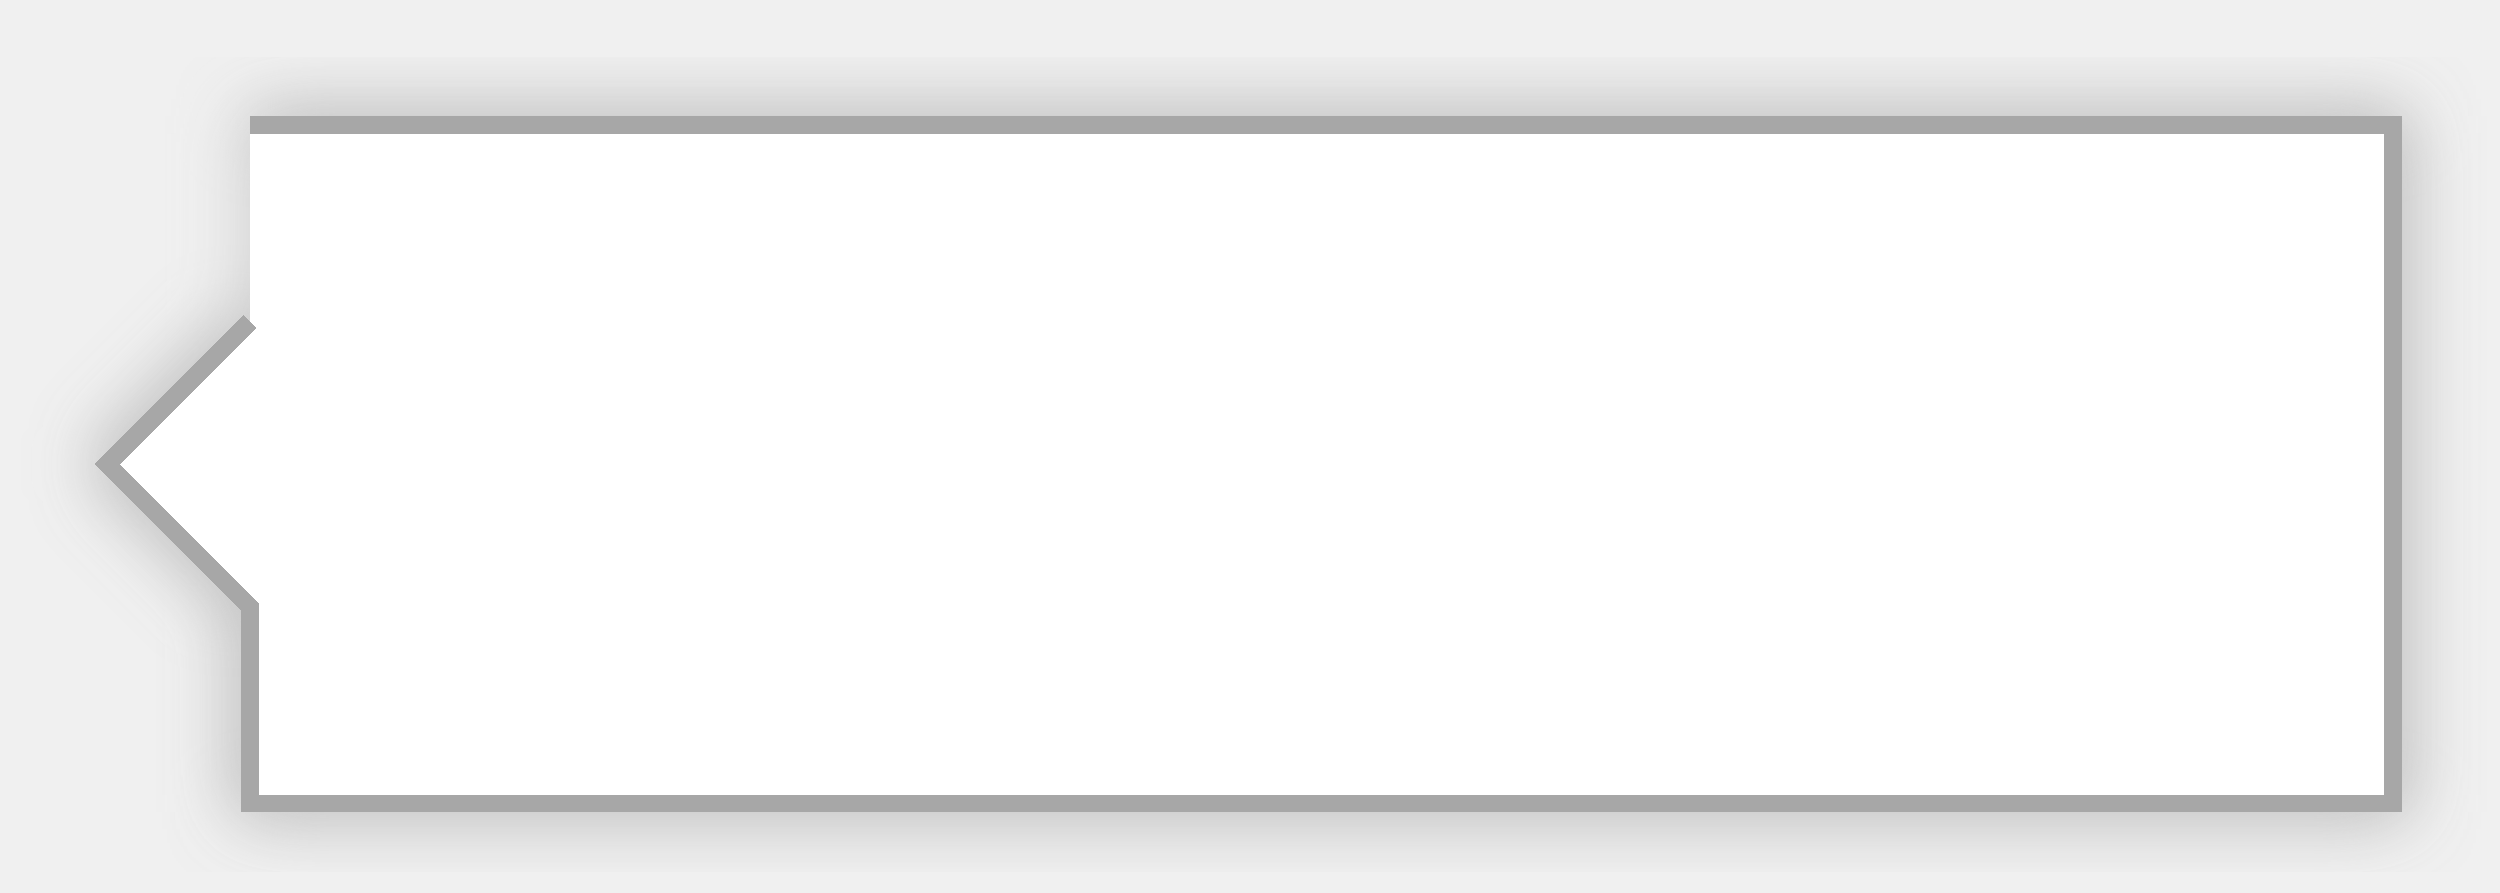
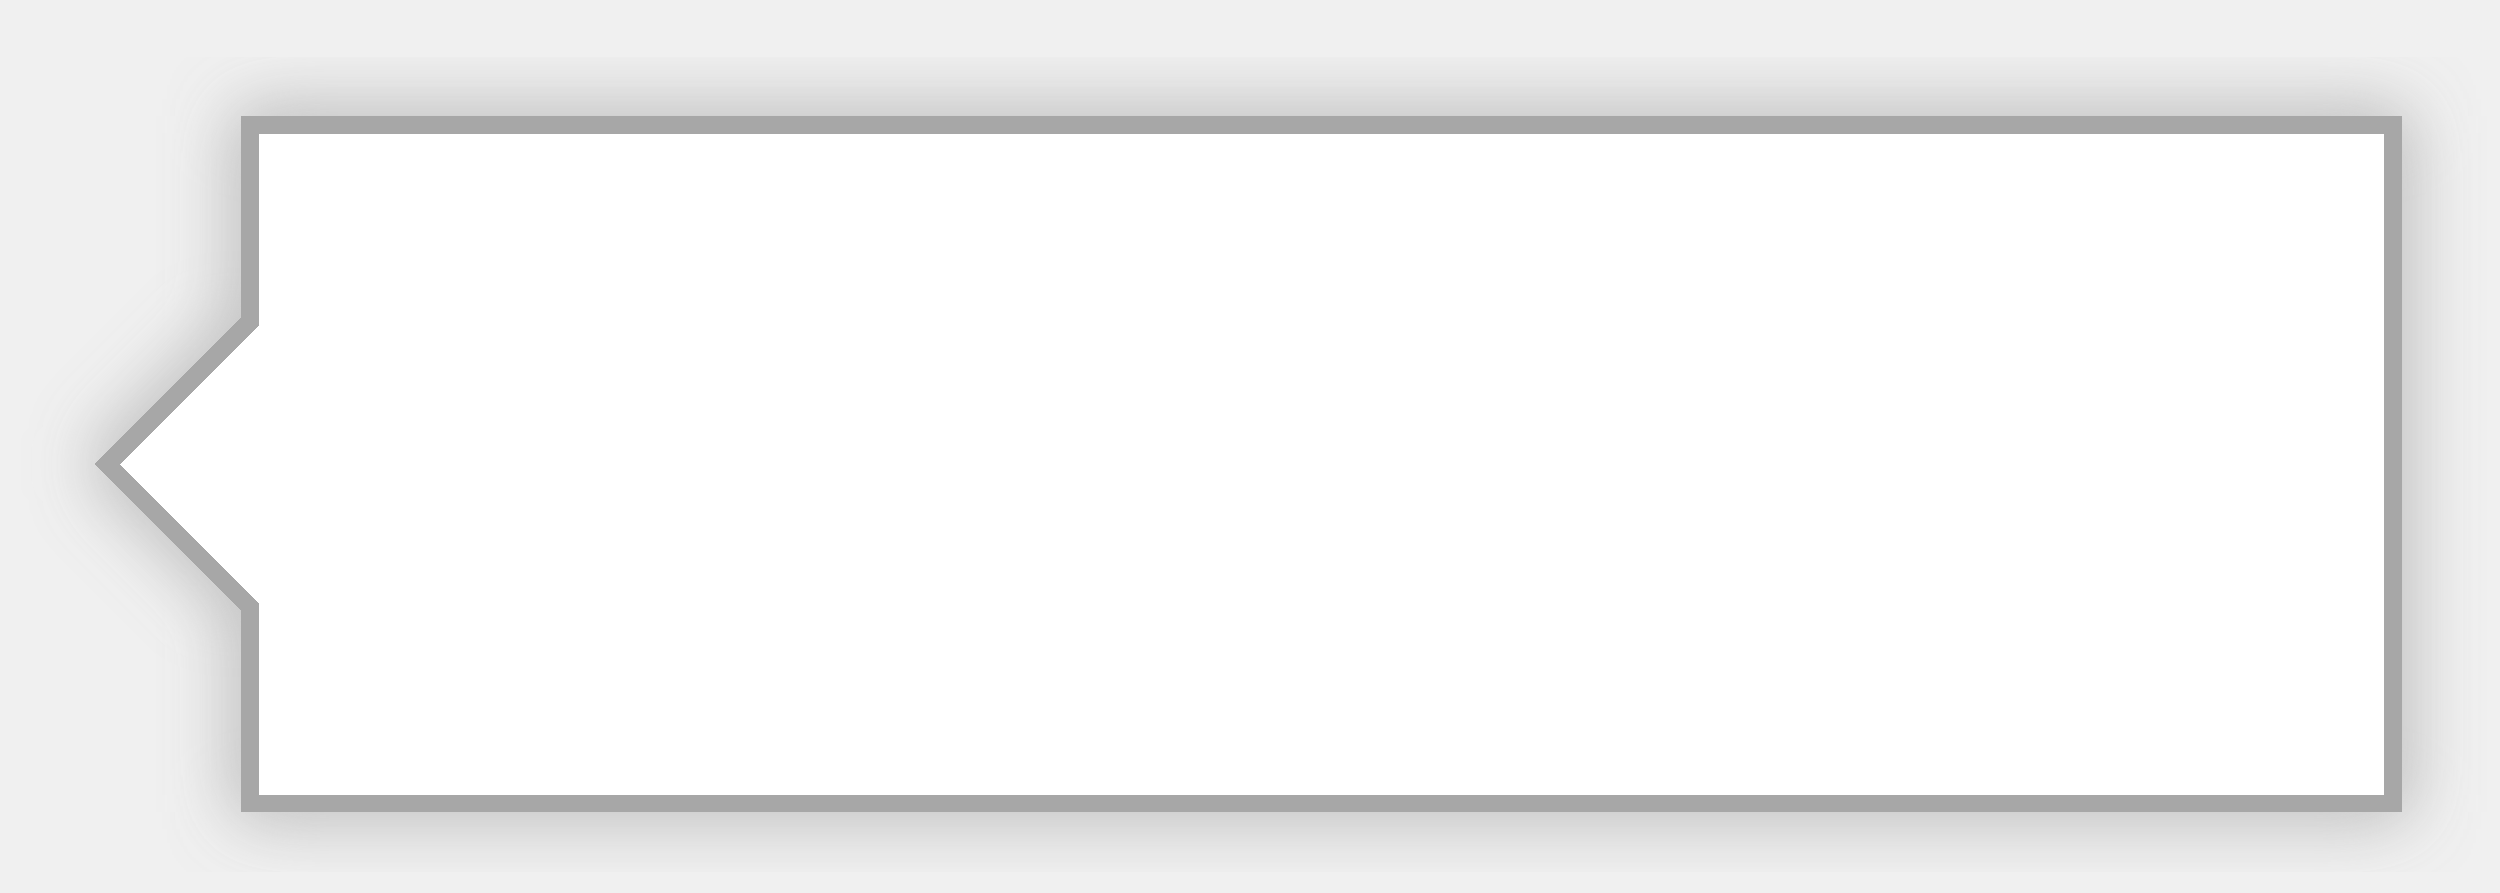
<svg xmlns="http://www.w3.org/2000/svg" version="1.1" width="140px" height="50px" viewBox="0 0 140 50">
  <defs>
    <filter id="dropshadow">
      <feColorMatrix type="matrix" in="SourceGraphic" result="gray" values=".2 .2 .2 0 0 .2 .2 .2 0 0 .2 .2 .2 0 0 .2 .2 .2 1 0" />
      <feGaussianBlur result="blur" in="gray" stdDeviation="2" />
      <feBlend in="SourceGraphic" in2="blur" mode="normal" />
    </filter>
  </defs>
-   <path filter="url(#dropshadow)" style="shape-rendering:crispEdges;stroke:#a7a7a7;stroke-width:1px;fill:#fff;" d="M14,7h120v38h-120v-11l-8,-8l8,-8,v-11 Z" />
+   <path filter="url(#dropshadow)" style="shape-rendering:crispEdges;stroke:#a7a7a7;stroke-width:1px;fill:#fff;" d="M14,7h120v38h-120v-11l-8,-8l8,-8 v-11 Z" />
</svg>
